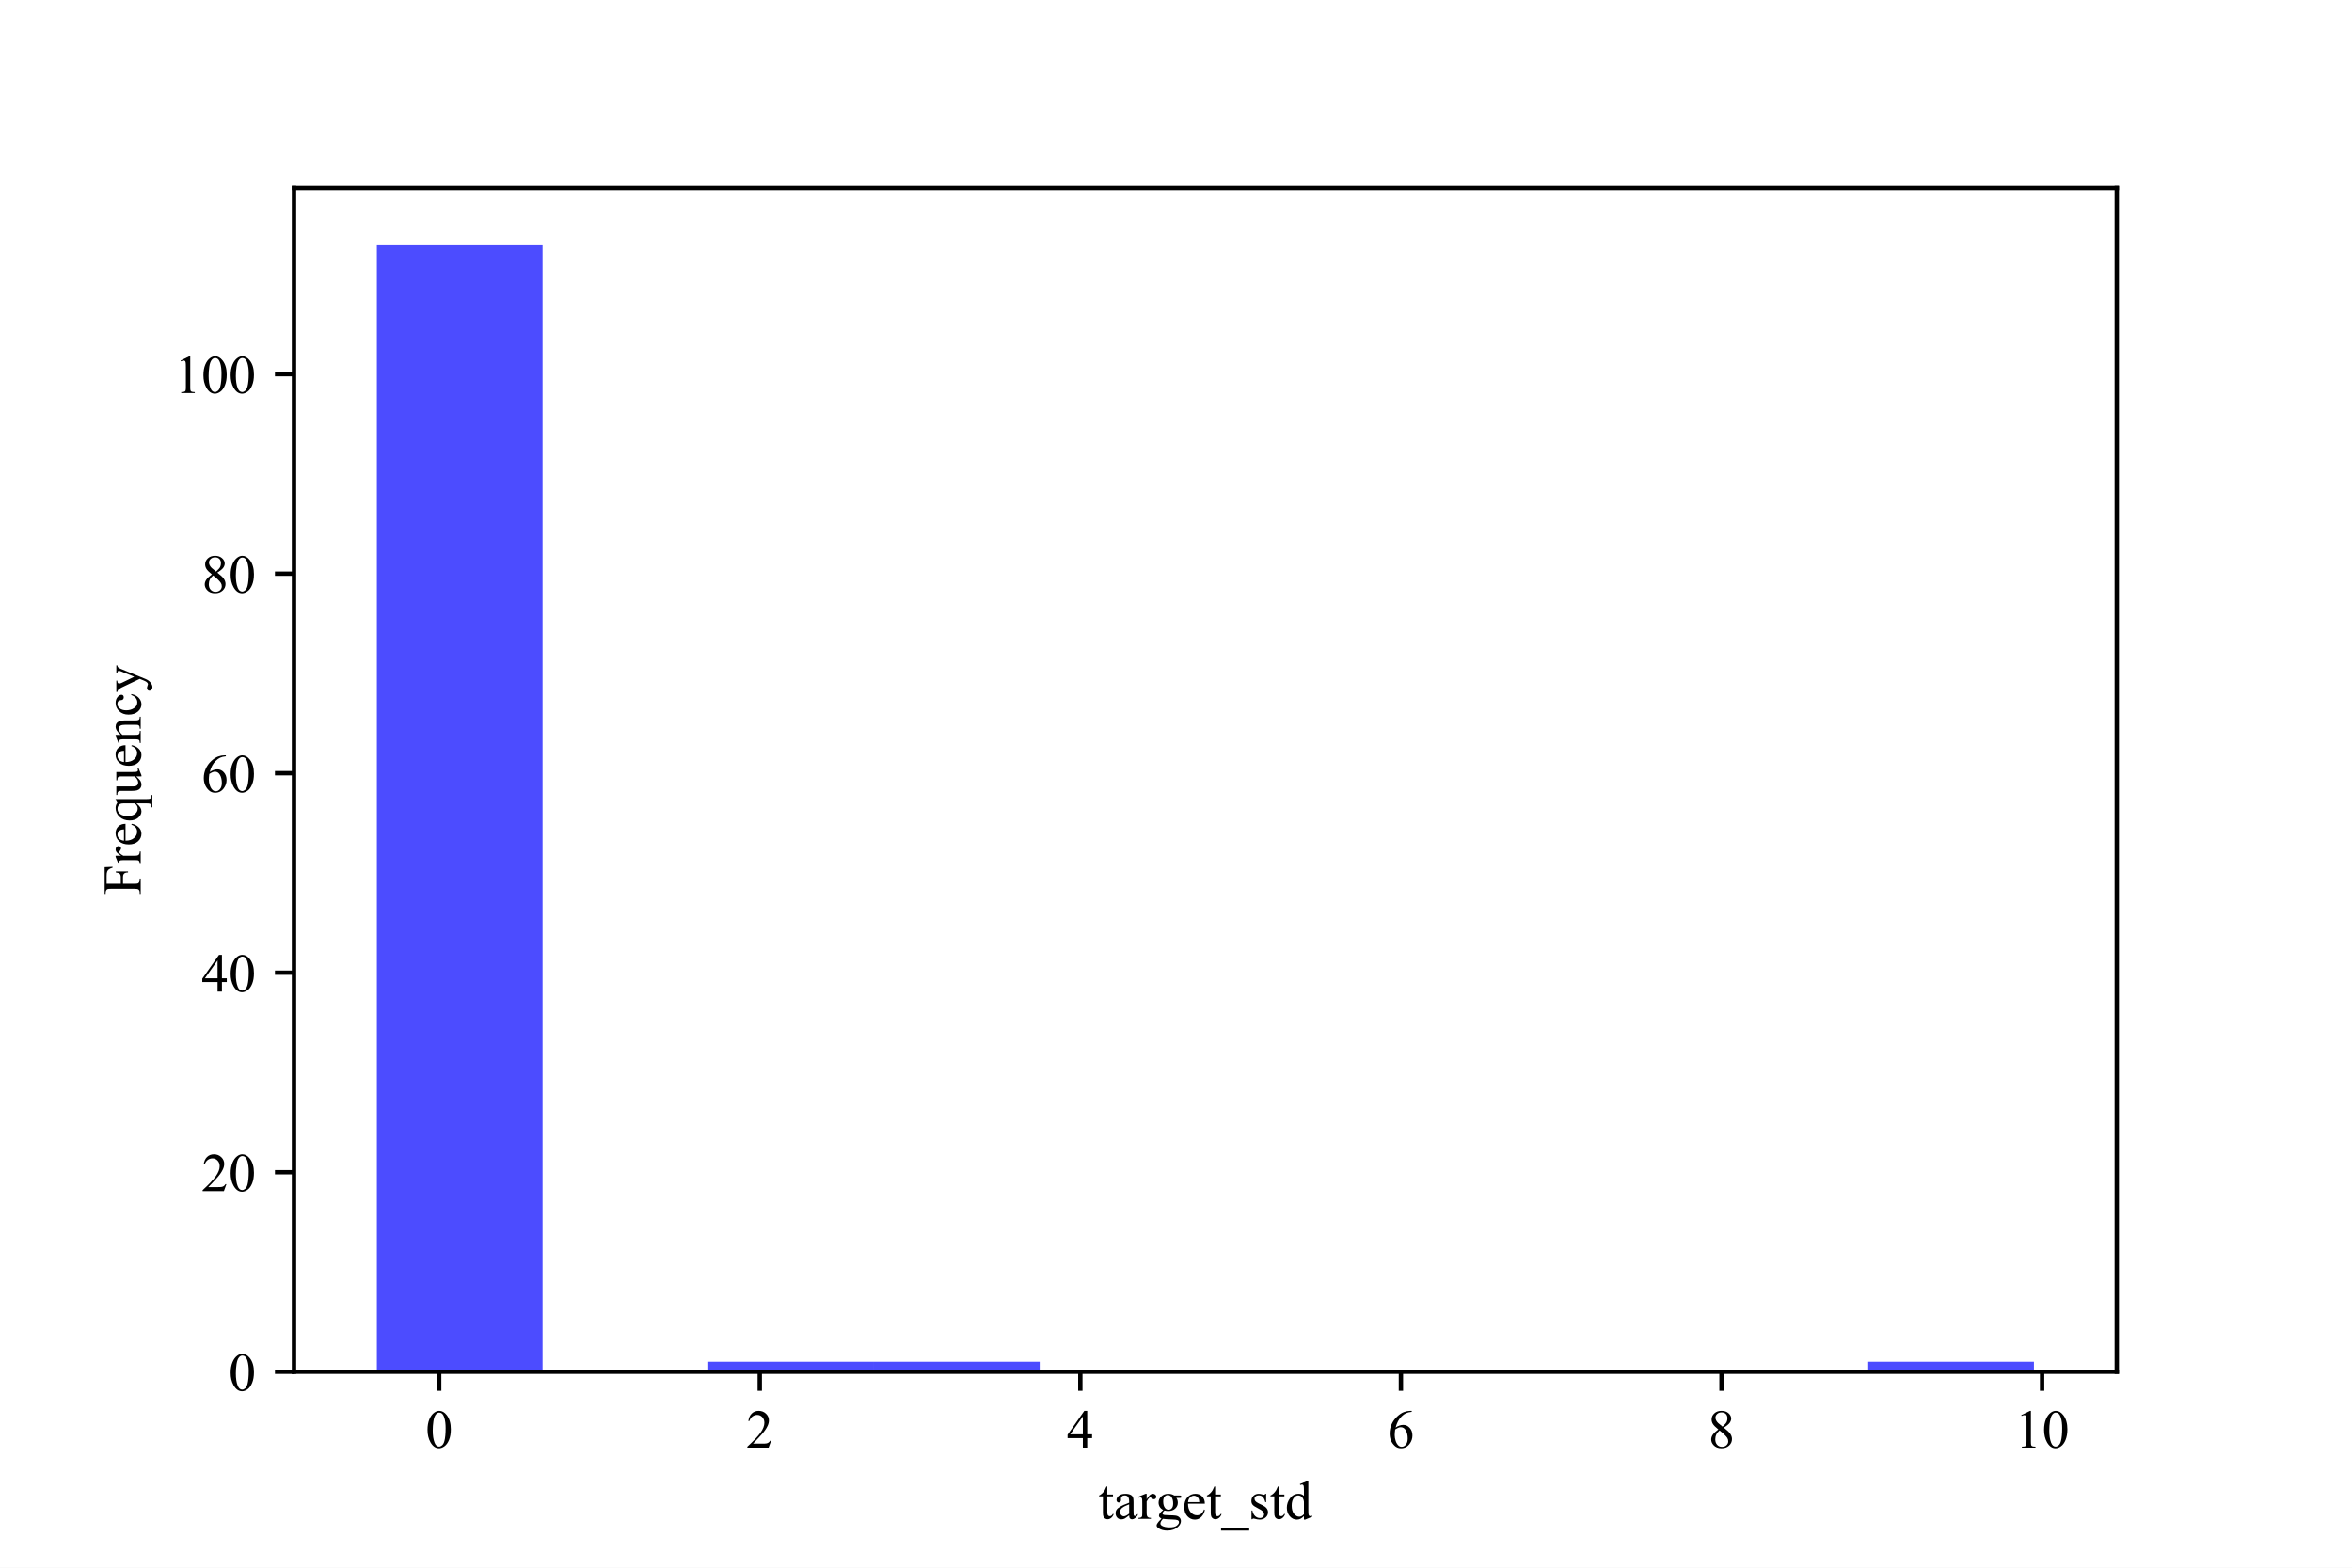
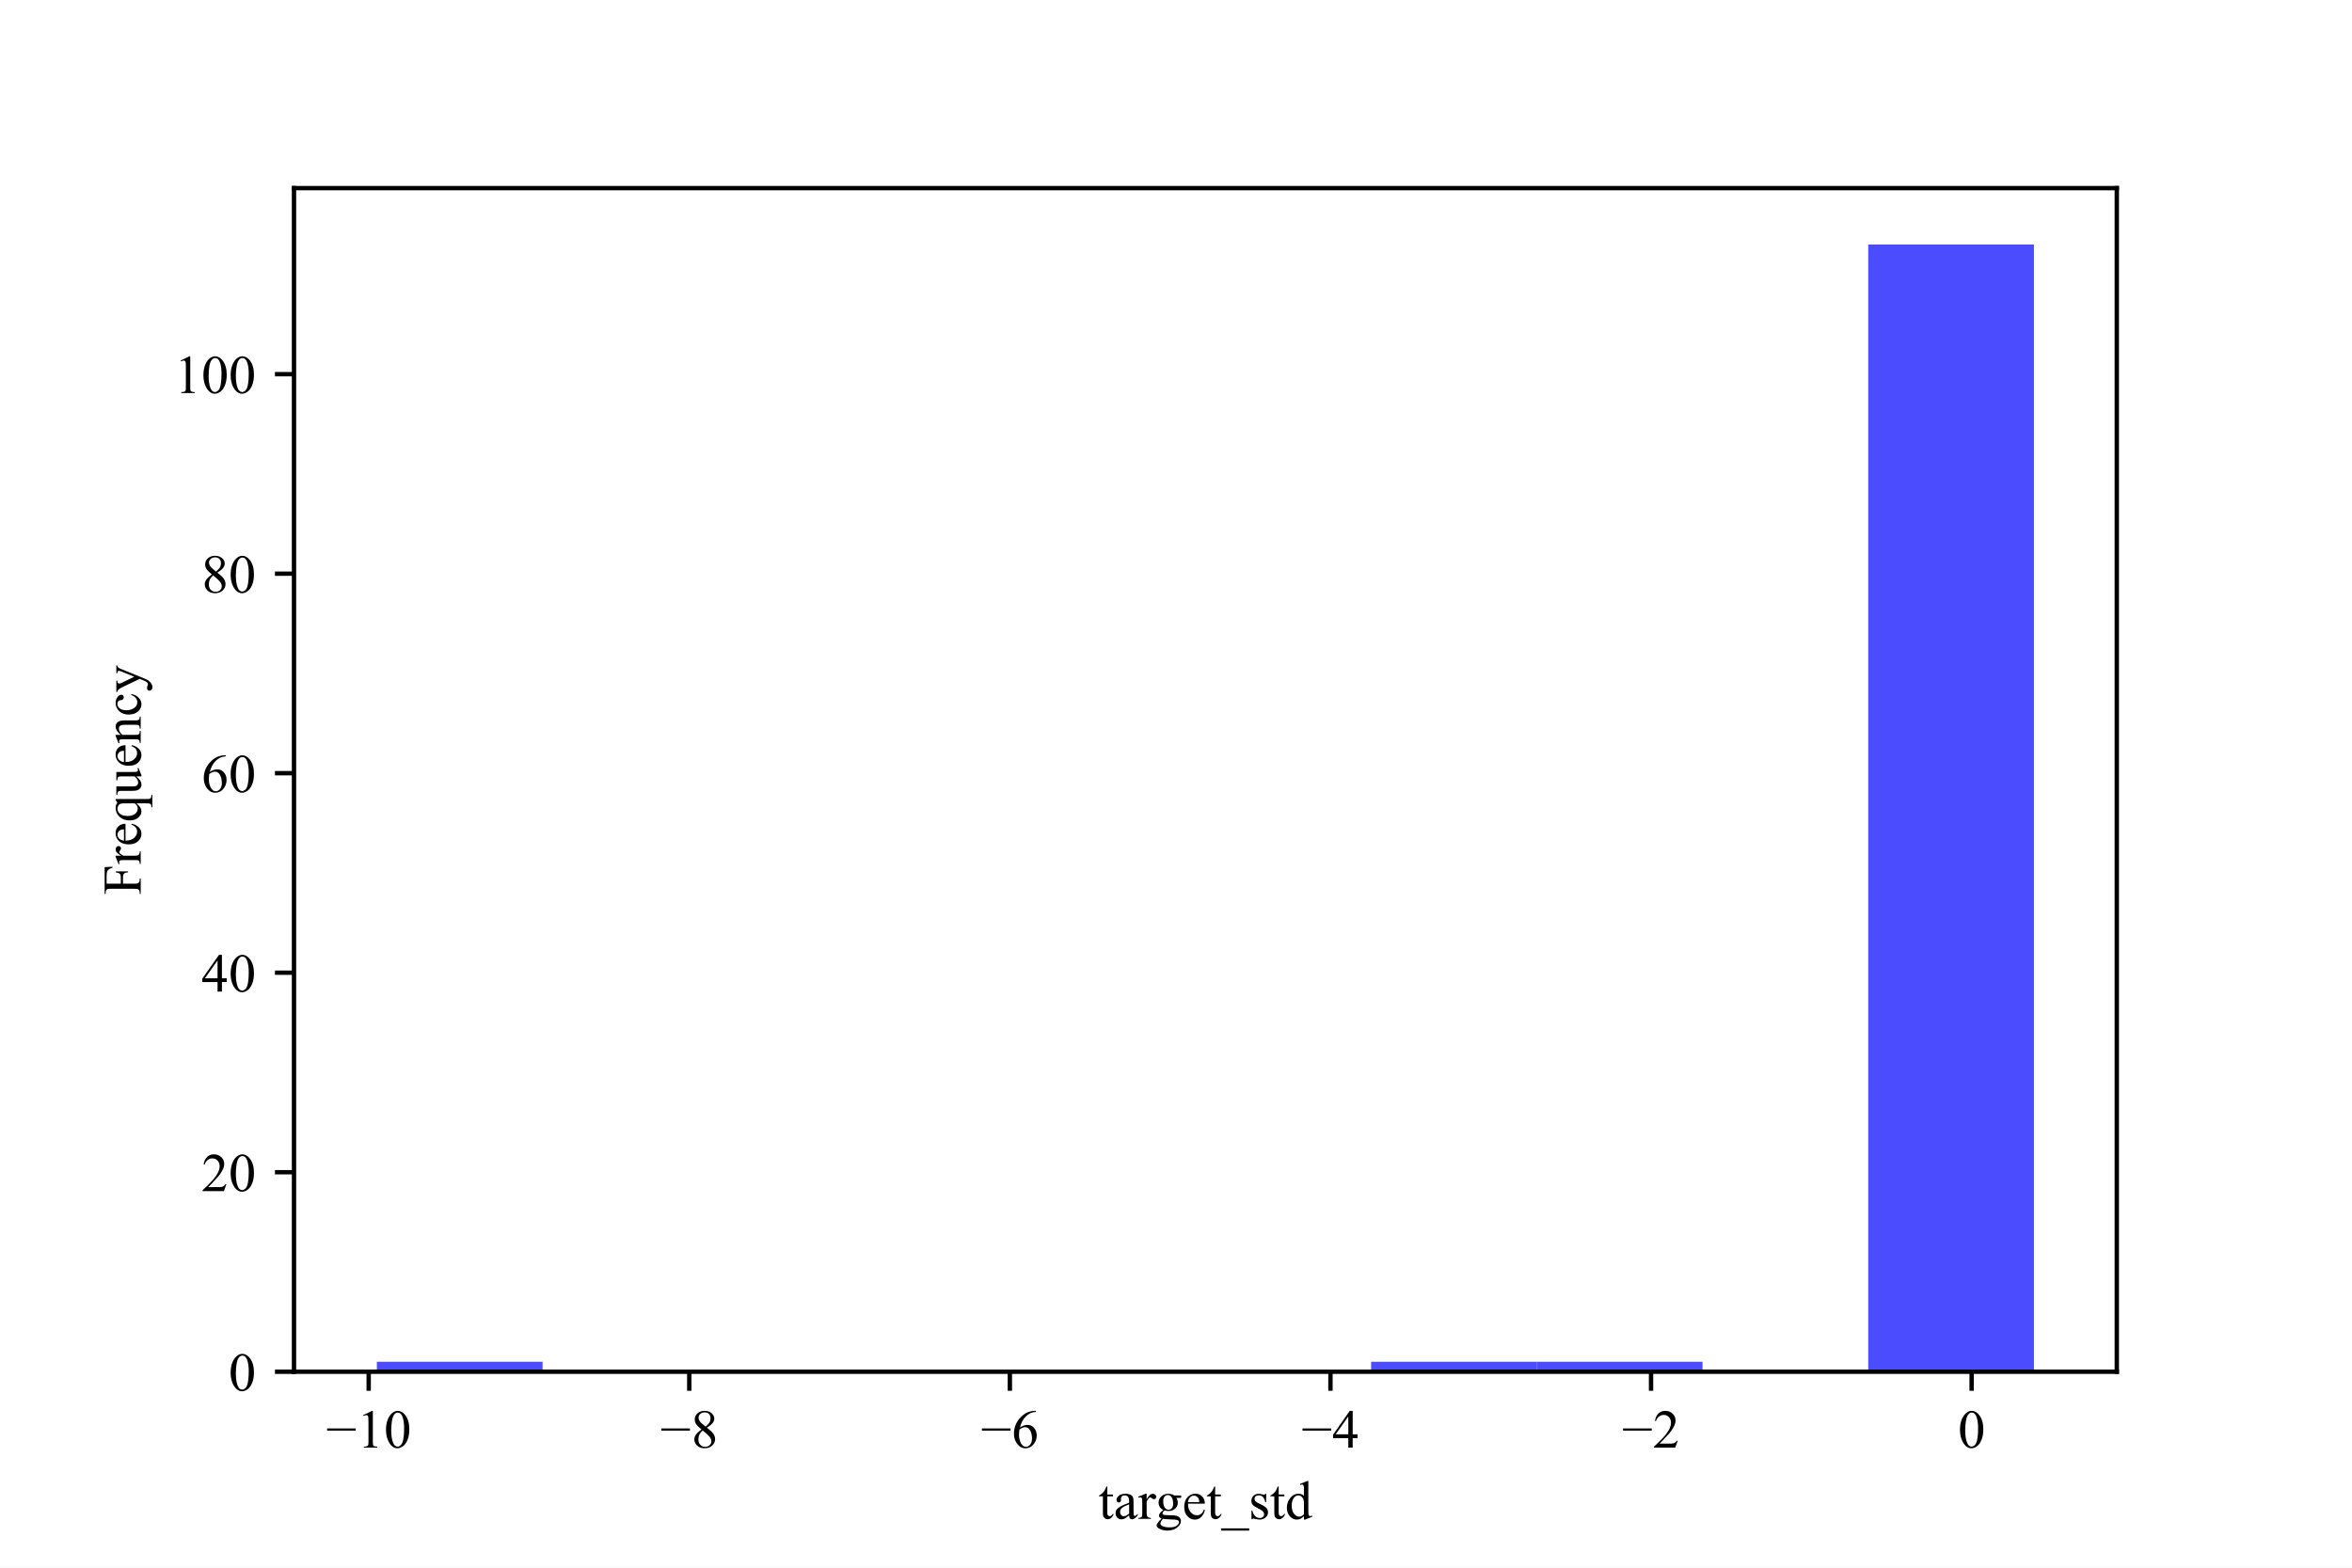
<svg xmlns="http://www.w3.org/2000/svg" xmlns:xlink="http://www.w3.org/1999/xlink" width="432pt" height="288pt" viewBox="0 0 432 288" version="1.1">
  <defs>
    <style type="text/css">*{stroke-linejoin: round; stroke-linecap: butt}</style>
  </defs>
  <g id="figure_1">
    <g id="patch_1">
      <path d="M 0 288  L 432 288  L 432 0  L 0 0  z " style="fill: #ffffff" />
    </g>
    <g id="axes_1">
      <g id="patch_2">
        <path d="M 54 252  L 388.8 252  L 388.8 34.56  L 54 34.56  z " style="fill: #ffffff" />
      </g>
      <g id="patch_3">
-         <path d="M 69.218 252  L 99.655 252  L 99.655 44.914  L 69.218 44.914  z " clip-path="url(#p105ea9bcc6)" style="fill: #0000ff; opacity: 0.7" />
+         <path d="M 69.218 252  L 99.655 252  L 99.655 250.167  L 69.218 250.167  z " clip-path="url(#pcab93cc1af)" style="fill: #0000ff; opacity: 0.7" />
      </g>
      <g id="patch_4">
-         <path d="M 99.655 252  L 130.091 252  L 130.091 252  L 99.655 252  z " clip-path="url(#p105ea9bcc6)" style="fill: #0000ff; opacity: 0.7" />
+         <path d="M 99.655 252  L 130.091 252  L 130.091 252  L 99.655 252  z " clip-path="url(#pcab93cc1af)" style="fill: #0000ff; opacity: 0.7" />
      </g>
      <g id="patch_5">
-         <path d="M 130.091 252  L 160.527 252  L 160.527 250.167  L 130.091 250.167  z " clip-path="url(#p105ea9bcc6)" style="fill: #0000ff; opacity: 0.7" />
+         <path d="M 130.091 252  L 160.527 252  L 160.527 252  L 130.091 252  z " clip-path="url(#pcab93cc1af)" style="fill: #0000ff; opacity: 0.7" />
      </g>
      <g id="patch_6">
-         <path d="M 160.527 252  L 190.964 252  L 190.964 250.167  L 160.527 250.167  z " clip-path="url(#p105ea9bcc6)" style="fill: #0000ff; opacity: 0.7" />
+         <path d="M 160.527 252  L 190.964 252  L 190.964 252  L 160.527 252  z " clip-path="url(#pcab93cc1af)" style="fill: #0000ff; opacity: 0.7" />
      </g>
      <g id="patch_7">
-         <path d="M 190.964 252  L 221.4 252  L 221.4 252  L 190.964 252  z " clip-path="url(#p105ea9bcc6)" style="fill: #0000ff; opacity: 0.7" />
+         <path d="M 190.964 252  L 221.4 252  L 221.4 252  L 190.964 252  z " clip-path="url(#pcab93cc1af)" style="fill: #0000ff; opacity: 0.7" />
      </g>
      <g id="patch_8">
-         <path d="M 221.4 252  L 251.836 252  L 251.836 252  L 221.4 252  z " clip-path="url(#p105ea9bcc6)" style="fill: #0000ff; opacity: 0.7" />
+         <path d="M 221.4 252  L 251.836 252  L 251.836 252  L 221.4 252  z " clip-path="url(#pcab93cc1af)" style="fill: #0000ff; opacity: 0.7" />
      </g>
      <g id="patch_9">
-         <path d="M 251.836 252  L 282.273 252  L 282.273 252  L 251.836 252  z " clip-path="url(#p105ea9bcc6)" style="fill: #0000ff; opacity: 0.7" />
+         <path d="M 251.836 252  L 282.273 252  L 282.273 250.167  L 251.836 250.167  z " clip-path="url(#pcab93cc1af)" style="fill: #0000ff; opacity: 0.7" />
      </g>
      <g id="patch_10">
-         <path d="M 282.273 252  L 312.709 252  L 312.709 252  L 282.273 252  z " clip-path="url(#p105ea9bcc6)" style="fill: #0000ff; opacity: 0.7" />
+         <path d="M 282.273 252  L 312.709 252  L 312.709 250.167  L 282.273 250.167  z " clip-path="url(#pcab93cc1af)" style="fill: #0000ff; opacity: 0.7" />
      </g>
      <g id="patch_11">
-         <path d="M 312.709 252  L 343.145 252  L 343.145 252  L 312.709 252  z " clip-path="url(#p105ea9bcc6)" style="fill: #0000ff; opacity: 0.7" />
+         <path d="M 312.709 252  L 343.145 252  L 343.145 252  L 312.709 252  z " clip-path="url(#pcab93cc1af)" style="fill: #0000ff; opacity: 0.7" />
      </g>
      <g id="patch_12">
-         <path d="M 343.145 252  L 373.582 252  L 373.582 250.167  L 343.145 250.167  z " clip-path="url(#p105ea9bcc6)" style="fill: #0000ff; opacity: 0.7" />
+         <path d="M 343.145 252  L 373.582 252  L 373.582 44.914  L 343.145 44.914  z " clip-path="url(#pcab93cc1af)" style="fill: #0000ff; opacity: 0.7" />
      </g>
      <g id="matplotlib.axis_1">
        <g id="xtick_1">
          <g id="line2d_1">
            <defs>
-               <path id="m9fa131b38a" d="M 0 0  L 0 3.5  " style="stroke: #000000; stroke-width: 0.8" />
-             </defs>
-             <g>
-               <use xlink:href="#m9fa131b38a" x="80.663" y="252" style="stroke: #000000; stroke-width: 0.8" />
+               <path id="md924052f7d" d="M 0 0  L 0 3.5  " style="stroke: #000000; stroke-width: 0.8" />
+             </defs>
+             <g>
+               <use xlink:href="#md924052f7d" x="67.718" y="252" style="stroke: #000000; stroke-width: 0.8" />
            </g>
          </g>
          <g id="text_1">
-             <g transform="translate(78.16316 265.9438) scale(0.1 -0.1)">
-               <defs>
+             <g transform="translate(59.89802 265.9438) scale(0.1 -0.1)">
+               <defs>
+                 <path id="TimesNewRomanPSMT-2212" d="M 3484 2000  L 116 2000  L 116 2256  L 3484 2256  L 3484 2000  z " transform="scale(0.015625)" />
+                 <path id="TimesNewRomanPSMT-31" d="M 750 3822  L 1781 4325  L 1884 4325  L 1884 747  Q 1884 391 1914 303  Q 1944 216 2037 169  Q 2131 122 2419 116  L 2419 0  L 825 0  L 825 116  Q 1125 122 1212 167  Q 1300 213 1334 289  Q 1369 366 1369 747  L 1369 3034  Q 1369 3497 1338 3628  Q 1316 3728 1258 3775  Q 1200 3822 1119 3822  Q 1003 3822 797 3725  L 750 3822  z " transform="scale(0.015625)" />
                <path id="TimesNewRomanPSMT-30" d="M 231 2094  Q 231 2819 450 3342  Q 669 3866 1031 4122  Q 1313 4325 1613 4325  Q 2100 4325 2488 3828  Q 2972 3213 2972 2159  Q 2972 1422 2759 906  Q 2547 391 2217 158  Q 1888 -75 1581 -75  Q 975 -75 572 641  Q 231 1244 231 2094  z M 844 2016  Q 844 1141 1059 588  Q 1238 122 1591 122  Q 1759 122 1940 273  Q 2122 425 2216 781  Q 2359 1319 2359 2297  Q 2359 3022 2209 3506  Q 2097 3866 1919 4016  Q 1791 4119 1609 4119  Q 1397 4119 1231 3928  Q 1006 3669 925 3112  Q 844 2556 844 2016  z " transform="scale(0.015625)" />
              </defs>
-               <use xlink:href="#TimesNewRomanPSMT-30" />
+               <use xlink:href="#TimesNewRomanPSMT-2212" />
+               <use xlink:href="#TimesNewRomanPSMT-31" x="56.396" />
+               <use xlink:href="#TimesNewRomanPSMT-30" x="106.396" />
            </g>
          </g>
        </g>
        <g id="xtick_2">
          <g id="line2d_2">
            <g>
-               <use xlink:href="#m9fa131b38a" x="139.547" y="252" style="stroke: #000000; stroke-width: 0.8" />
+               <use xlink:href="#md924052f7d" x="126.601" y="252" style="stroke: #000000; stroke-width: 0.8" />
            </g>
          </g>
          <g id="text_2">
-             <g transform="translate(137.047 265.9438) scale(0.1 -0.1)">
-               <defs>
-                 <path id="TimesNewRomanPSMT-32" d="M 2934 816  L 2638 0  L 138 0  L 138 116  Q 1241 1122 1691 1759  Q 2141 2397 2141 2925  Q 2141 3328 1894 3587  Q 1647 3847 1303 3847  Q 991 3847 742 3664  Q 494 3481 375 3128  L 259 3128  Q 338 3706 661 4015  Q 984 4325 1469 4325  Q 1984 4325 2329 3994  Q 2675 3663 2675 3213  Q 2675 2891 2525 2569  Q 2294 2063 1775 1497  Q 997 647 803 472  L 1909 472  Q 2247 472 2383 497  Q 2519 522 2628 598  Q 2738 675 2819 816  L 2934 816  z " transform="scale(0.015625)" />
-               </defs>
-               <use xlink:href="#TimesNewRomanPSMT-32" />
+             <g transform="translate(121.2819 265.9438) scale(0.1 -0.1)">
+               <defs>
+                 <path id="TimesNewRomanPSMT-38" d="M 1228 2134  Q 725 2547 579 2797  Q 434 3047 434 3316  Q 434 3728 753 4026  Q 1072 4325 1600 4325  Q 2113 4325 2425 4047  Q 2738 3769 2738 3413  Q 2738 3175 2569 2928  Q 2400 2681 1866 2347  Q 2416 1922 2594 1678  Q 2831 1359 2831 1006  Q 2831 559 2490 242  Q 2150 -75 1597 -75  Q 994 -75 656 303  Q 388 606 388 966  Q 388 1247 577 1523  Q 766 1800 1228 2134  z M 1719 2469  Q 2094 2806 2194 3001  Q 2294 3197 2294 3444  Q 2294 3772 2109 3958  Q 1925 4144 1606 4144  Q 1288 4144 1088 3959  Q 888 3775 888 3528  Q 888 3366 970 3203  Q 1053 3041 1206 2894  L 1719 2469  z M 1375 2016  Q 1116 1797 991 1539  Q 866 1281 866 981  Q 866 578 1086 336  Q 1306 94 1647 94  Q 1984 94 2187 284  Q 2391 475 2391 747  Q 2391 972 2272 1150  Q 2050 1481 1375 2016  z " transform="scale(0.015625)" />
+               </defs>
+               <use xlink:href="#TimesNewRomanPSMT-2212" />
+               <use xlink:href="#TimesNewRomanPSMT-38" x="56.396" />
            </g>
          </g>
        </g>
        <g id="xtick_3">
          <g id="line2d_3">
            <g>
-               <use xlink:href="#m9fa131b38a" x="198.431" y="252" style="stroke: #000000; stroke-width: 0.8" />
+               <use xlink:href="#md924052f7d" x="185.485" y="252" style="stroke: #000000; stroke-width: 0.8" />
            </g>
          </g>
          <g id="text_3">
-             <g transform="translate(195.9309 265.9438) scale(0.1 -0.1)">
-               <defs>
-                 <path id="TimesNewRomanPSMT-34" d="M 2978 1563  L 2978 1119  L 2409 1119  L 2409 0  L 1894 0  L 1894 1119  L 100 1119  L 100 1519  L 2066 4325  L 2409 4325  L 2409 1563  L 2978 1563  z M 1894 1563  L 1894 3666  L 406 1563  L 1894 1563  z " transform="scale(0.015625)" />
-               </defs>
-               <use xlink:href="#TimesNewRomanPSMT-34" />
+             <g transform="translate(180.1657 265.9438) scale(0.1 -0.1)">
+               <defs>
+                 <path id="TimesNewRomanPSMT-36" d="M 2869 4325  L 2869 4209  Q 2456 4169 2195 4045  Q 1934 3922 1679 3669  Q 1425 3416 1258 3105  Q 1091 2794 978 2366  Q 1428 2675 1881 2675  Q 2316 2675 2634 2325  Q 2953 1975 2953 1425  Q 2953 894 2631 456  Q 2244 -75 1606 -75  Q 1172 -75 869 213  Q 275 772 275 1663  Q 275 2231 503 2743  Q 731 3256 1154 3653  Q 1578 4050 1965 4187  Q 2353 4325 2688 4325  L 2869 4325  z M 925 2138  Q 869 1716 869 1456  Q 869 1156 980 804  Q 1091 453 1309 247  Q 1469 100 1697 100  Q 1969 100 2183 356  Q 2397 613 2397 1088  Q 2397 1622 2184 2012  Q 1972 2403 1581 2403  Q 1463 2403 1327 2353  Q 1191 2303 925 2138  z " transform="scale(0.015625)" />
+               </defs>
+               <use xlink:href="#TimesNewRomanPSMT-2212" />
+               <use xlink:href="#TimesNewRomanPSMT-36" x="56.396" />
            </g>
          </g>
        </g>
        <g id="xtick_4">
          <g id="line2d_4">
            <g>
-               <use xlink:href="#m9fa131b38a" x="257.315" y="252" style="stroke: #000000; stroke-width: 0.8" />
+               <use xlink:href="#md924052f7d" x="244.369" y="252" style="stroke: #000000; stroke-width: 0.8" />
            </g>
          </g>
          <g id="text_4">
-             <g transform="translate(254.8147 265.9438) scale(0.1 -0.1)">
-               <defs>
-                 <path id="TimesNewRomanPSMT-36" d="M 2869 4325  L 2869 4209  Q 2456 4169 2195 4045  Q 1934 3922 1679 3669  Q 1425 3416 1258 3105  Q 1091 2794 978 2366  Q 1428 2675 1881 2675  Q 2316 2675 2634 2325  Q 2953 1975 2953 1425  Q 2953 894 2631 456  Q 2244 -75 1606 -75  Q 1172 -75 869 213  Q 275 772 275 1663  Q 275 2231 503 2743  Q 731 3256 1154 3653  Q 1578 4050 1965 4187  Q 2353 4325 2688 4325  L 2869 4325  z M 925 2138  Q 869 1716 869 1456  Q 869 1156 980 804  Q 1091 453 1309 247  Q 1469 100 1697 100  Q 1969 100 2183 356  Q 2397 613 2397 1088  Q 2397 1622 2184 2012  Q 1972 2403 1581 2403  Q 1463 2403 1327 2353  Q 1191 2303 925 2138  z " transform="scale(0.015625)" />
-               </defs>
-               <use xlink:href="#TimesNewRomanPSMT-36" />
+             <g transform="translate(239.0496 265.9438) scale(0.1 -0.1)">
+               <defs>
+                 <path id="TimesNewRomanPSMT-34" d="M 2978 1563  L 2978 1119  L 2409 1119  L 2409 0  L 1894 0  L 1894 1119  L 100 1119  L 100 1519  L 2066 4325  L 2409 4325  L 2409 1563  L 2978 1563  z M 1894 1563  L 1894 3666  L 406 1563  L 1894 1563  z " transform="scale(0.015625)" />
+               </defs>
+               <use xlink:href="#TimesNewRomanPSMT-2212" />
+               <use xlink:href="#TimesNewRomanPSMT-34" x="56.396" />
            </g>
          </g>
        </g>
        <g id="xtick_5">
          <g id="line2d_5">
            <g>
-               <use xlink:href="#m9fa131b38a" x="316.199" y="252" style="stroke: #000000; stroke-width: 0.8" />
+               <use xlink:href="#md924052f7d" x="303.253" y="252" style="stroke: #000000; stroke-width: 0.8" />
            </g>
          </g>
          <g id="text_5">
-             <g transform="translate(313.6986 265.9438) scale(0.1 -0.1)">
-               <defs>
-                 <path id="TimesNewRomanPSMT-38" d="M 1228 2134  Q 725 2547 579 2797  Q 434 3047 434 3316  Q 434 3728 753 4026  Q 1072 4325 1600 4325  Q 2113 4325 2425 4047  Q 2738 3769 2738 3413  Q 2738 3175 2569 2928  Q 2400 2681 1866 2347  Q 2416 1922 2594 1678  Q 2831 1359 2831 1006  Q 2831 559 2490 242  Q 2150 -75 1597 -75  Q 994 -75 656 303  Q 388 606 388 966  Q 388 1247 577 1523  Q 766 1800 1228 2134  z M 1719 2469  Q 2094 2806 2194 3001  Q 2294 3197 2294 3444  Q 2294 3772 2109 3958  Q 1925 4144 1606 4144  Q 1288 4144 1088 3959  Q 888 3775 888 3528  Q 888 3366 970 3203  Q 1053 3041 1206 2894  L 1719 2469  z M 1375 2016  Q 1116 1797 991 1539  Q 866 1281 866 981  Q 866 578 1086 336  Q 1306 94 1647 94  Q 1984 94 2187 284  Q 2391 475 2391 747  Q 2391 972 2272 1150  Q 2050 1481 1375 2016  z " transform="scale(0.015625)" />
-               </defs>
-               <use xlink:href="#TimesNewRomanPSMT-38" />
+             <g transform="translate(297.9335 265.9438) scale(0.1 -0.1)">
+               <defs>
+                 <path id="TimesNewRomanPSMT-32" d="M 2934 816  L 2638 0  L 138 0  L 138 116  Q 1241 1122 1691 1759  Q 2141 2397 2141 2925  Q 2141 3328 1894 3587  Q 1647 3847 1303 3847  Q 991 3847 742 3664  Q 494 3481 375 3128  L 259 3128  Q 338 3706 661 4015  Q 984 4325 1469 4325  Q 1984 4325 2329 3994  Q 2675 3663 2675 3213  Q 2675 2891 2525 2569  Q 2294 2063 1775 1497  Q 997 647 803 472  L 1909 472  Q 2247 472 2383 497  Q 2519 522 2628 598  Q 2738 675 2819 816  L 2934 816  z " transform="scale(0.015625)" />
+               </defs>
+               <use xlink:href="#TimesNewRomanPSMT-2212" />
+               <use xlink:href="#TimesNewRomanPSMT-32" x="56.396" />
            </g>
          </g>
        </g>
        <g id="xtick_6">
          <g id="line2d_6">
            <g>
-               <use xlink:href="#m9fa131b38a" x="375.082" y="252" style="stroke: #000000; stroke-width: 0.8" />
+               <use xlink:href="#md924052f7d" x="362.137" y="252" style="stroke: #000000; stroke-width: 0.8" />
            </g>
          </g>
          <g id="text_6">
-             <g transform="translate(370.0825 265.9438) scale(0.1 -0.1)">
-               <defs>
-                 <path id="TimesNewRomanPSMT-31" d="M 750 3822  L 1781 4325  L 1884 4325  L 1884 747  Q 1884 391 1914 303  Q 1944 216 2037 169  Q 2131 122 2419 116  L 2419 0  L 825 0  L 825 116  Q 1125 122 1212 167  Q 1300 213 1334 289  Q 1369 366 1369 747  L 1369 3034  Q 1369 3497 1338 3628  Q 1316 3728 1258 3775  Q 1200 3822 1119 3822  Q 1003 3822 797 3725  L 750 3822  z " transform="scale(0.015625)" />
-               </defs>
-               <use xlink:href="#TimesNewRomanPSMT-31" />
-               <use xlink:href="#TimesNewRomanPSMT-30" x="50" />
+             <g transform="translate(359.6368 265.9438) scale(0.1 -0.1)">
+               <use xlink:href="#TimesNewRomanPSMT-30" />
            </g>
          </g>
        </g>
        <g id="text_7">
          <g transform="translate(201.7703 279.0266) scale(0.1 -0.1)">
            <defs>
              <path id="TimesNewRomanPSMT-74" d="M 1031 3803  L 1031 2863  L 1700 2863  L 1700 2644  L 1031 2644  L 1031 788  Q 1031 509 1111 412  Q 1191 316 1316 316  Q 1419 316 1516 380  Q 1613 444 1666 569  L 1788 569  Q 1678 263 1478 108  Q 1278 -47 1066 -47  Q 922 -47 784 33  Q 647 113 581 261  Q 516 409 516 719  L 516 2644  L 63 2644  L 63 2747  Q 234 2816 414 2980  Q 594 3144 734 3369  Q 806 3488 934 3803  L 1031 3803  z " transform="scale(0.015625)" />
              <path id="TimesNewRomanPSMT-61" d="M 1822 413  Q 1381 72 1269 19  Q 1100 -59 909 -59  Q 613 -59 420 144  Q 228 347 228 678  Q 228 888 322 1041  Q 450 1253 767 1440  Q 1084 1628 1822 1897  L 1822 2009  Q 1822 2438 1686 2597  Q 1550 2756 1291 2756  Q 1094 2756 978 2650  Q 859 2544 859 2406  L 866 2225  Q 866 2081 792 2003  Q 719 1925 600 1925  Q 484 1925 411 2006  Q 338 2088 338 2228  Q 338 2497 613 2722  Q 888 2947 1384 2947  Q 1766 2947 2009 2819  Q 2194 2722 2281 2516  Q 2338 2381 2338 1966  L 2338 994  Q 2338 584 2353 492  Q 2369 400 2405 369  Q 2441 338 2488 338  Q 2538 338 2575 359  Q 2641 400 2828 588  L 2828 413  Q 2478 -56 2159 -56  Q 2006 -56 1915 50  Q 1825 156 1822 413  z M 1822 616  L 1822 1706  Q 1350 1519 1213 1441  Q 966 1303 859 1153  Q 753 1003 753 825  Q 753 600 887 451  Q 1022 303 1197 303  Q 1434 303 1822 616  z " transform="scale(0.015625)" />
              <path id="TimesNewRomanPSMT-72" d="M 1038 2947  L 1038 2303  Q 1397 2947 1775 2947  Q 1947 2947 2059 2842  Q 2172 2738 2172 2600  Q 2172 2478 2090 2393  Q 2009 2309 1897 2309  Q 1788 2309 1652 2417  Q 1516 2525 1450 2525  Q 1394 2525 1328 2463  Q 1188 2334 1038 2041  L 1038 669  Q 1038 431 1097 309  Q 1138 225 1241 169  Q 1344 113 1538 113  L 1538 0  L 72 0  L 72 113  Q 291 113 397 181  Q 475 231 506 341  Q 522 394 522 644  L 522 1753  Q 522 2253 501 2348  Q 481 2444 426 2487  Q 372 2531 291 2531  Q 194 2531 72 2484  L 41 2597  L 906 2947  L 1038 2947  z " transform="scale(0.015625)" />
              <path id="TimesNewRomanPSMT-67" d="M 966 1044  Q 703 1172 562 1401  Q 422 1631 422 1909  Q 422 2334 742 2640  Q 1063 2947 1563 2947  Q 1972 2947 2272 2747  L 2878 2747  Q 3013 2747 3034 2739  Q 3056 2731 3066 2713  Q 3084 2684 3084 2613  Q 3084 2531 3069 2500  Q 3059 2484 3036 2475  Q 3013 2466 2878 2466  L 2506 2466  Q 2681 2241 2681 1891  Q 2681 1491 2375 1206  Q 2069 922 1553 922  Q 1341 922 1119 984  Q 981 866 932 777  Q 884 688 884 625  Q 884 572 936 522  Q 988 472 1138 450  Q 1225 438 1575 428  Q 2219 413 2409 384  Q 2700 344 2873 169  Q 3047 -6 3047 -263  Q 3047 -616 2716 -925  Q 2228 -1381 1444 -1381  Q 841 -1381 425 -1109  Q 191 -953 191 -784  Q 191 -709 225 -634  Q 278 -519 444 -313  Q 466 -284 763 25  Q 600 122 533 198  Q 466 275 466 372  Q 466 481 555 628  Q 644 775 966 1044  z M 1509 2797  Q 1278 2797 1122 2612  Q 966 2428 966 2047  Q 966 1553 1178 1281  Q 1341 1075 1591 1075  Q 1828 1075 1981 1253  Q 2134 1431 2134 1813  Q 2134 2309 1919 2591  Q 1759 2797 1509 2797  z M 934 0  Q 788 -159 713 -296  Q 638 -434 638 -550  Q 638 -700 819 -813  Q 1131 -1006 1722 -1006  Q 2284 -1006 2551 -807  Q 2819 -609 2819 -384  Q 2819 -222 2659 -153  Q 2497 -84 2016 -72  Q 1313 -53 934 0  z " transform="scale(0.015625)" />
              <path id="TimesNewRomanPSMT-65" d="M 681 1784  Q 678 1147 991 784  Q 1303 422 1725 422  Q 2006 422 2214 576  Q 2422 731 2563 1106  L 2659 1044  Q 2594 616 2278 264  Q 1963 -88 1488 -88  Q 972 -88 605 314  Q 238 716 238 1394  Q 238 2128 614 2539  Q 991 2950 1559 2950  Q 2041 2950 2350 2633  Q 2659 2316 2659 1784  L 681 1784  z M 681 1966  L 2006 1966  Q 1991 2241 1941 2353  Q 1863 2528 1708 2628  Q 1553 2728 1384 2728  Q 1125 2728 920 2526  Q 716 2325 681 1966  z " transform="scale(0.015625)" />
              <path id="TimesNewRomanPSMT-5f" d="M 3256 -1381  L -53 -1381  L -53 -1119  L 3256 -1119  L 3256 -1381  z " transform="scale(0.015625)" />
              <path id="TimesNewRomanPSMT-73" d="M 2050 2947  L 2050 1972  L 1947 1972  Q 1828 2431 1642 2597  Q 1456 2763 1169 2763  Q 950 2763 815 2647  Q 681 2531 681 2391  Q 681 2216 781 2091  Q 878 1963 1175 1819  L 1631 1597  Q 2266 1288 2266 781  Q 2266 391 1970 151  Q 1675 -88 1309 -88  Q 1047 -88 709 6  Q 606 38 541 38  Q 469 38 428 -44  L 325 -44  L 325 978  L 428 978  Q 516 541 762 319  Q 1009 97 1316 97  Q 1531 97 1667 223  Q 1803 350 1803 528  Q 1803 744 1651 891  Q 1500 1038 1047 1263  Q 594 1488 453 1669  Q 313 1847 313 2119  Q 313 2472 555 2709  Q 797 2947 1181 2947  Q 1350 2947 1591 2875  Q 1750 2828 1803 2828  Q 1853 2828 1881 2850  Q 1909 2872 1947 2947  L 2050 2947  z " transform="scale(0.015625)" />
              <path id="TimesNewRomanPSMT-64" d="M 2222 322  Q 2013 103 1813 7  Q 1613 -88 1381 -88  Q 913 -88 563 304  Q 213 697 213 1313  Q 213 1928 600 2439  Q 988 2950 1597 2950  Q 1975 2950 2222 2709  L 2222 3238  Q 2222 3728 2198 3840  Q 2175 3953 2125 3993  Q 2075 4034 2000 4034  Q 1919 4034 1784 3984  L 1744 4094  L 2597 4444  L 2738 4444  L 2738 1134  Q 2738 631 2761 520  Q 2784 409 2836 365  Q 2888 322 2956 322  Q 3041 322 3181 375  L 3216 266  L 2366 -88  L 2222 -88  L 2222 322  z M 2222 541  L 2222 2016  Q 2203 2228 2109 2403  Q 2016 2578 1861 2667  Q 1706 2756 1559 2756  Q 1284 2756 1069 2509  Q 784 2184 784 1559  Q 784 928 1059 592  Q 1334 256 1672 256  Q 1956 256 2222 541  z " transform="scale(0.015625)" />
            </defs>
            <use xlink:href="#TimesNewRomanPSMT-74" />
            <use xlink:href="#TimesNewRomanPSMT-61" x="27.783" />
            <use xlink:href="#TimesNewRomanPSMT-72" x="72.168" />
            <use xlink:href="#TimesNewRomanPSMT-67" x="103.719" />
            <use xlink:href="#TimesNewRomanPSMT-65" x="153.719" />
            <use xlink:href="#TimesNewRomanPSMT-74" x="198.104" />
            <use xlink:href="#TimesNewRomanPSMT-5f" x="225.887" />
            <use xlink:href="#TimesNewRomanPSMT-73" x="275.887" />
            <use xlink:href="#TimesNewRomanPSMT-74" x="314.803" />
            <use xlink:href="#TimesNewRomanPSMT-64" x="342.586" />
          </g>
        </g>
      </g>
      <g id="matplotlib.axis_2">
        <g id="ytick_1">
          <g id="line2d_7">
            <defs>
-               <path id="m147e8102bf" d="M 0 0  L -3.5 0  " style="stroke: #000000; stroke-width: 0.8" />
-             </defs>
-             <g>
-               <use xlink:href="#m147e8102bf" x="54" y="252" style="stroke: #000000; stroke-width: 0.8" />
+               <path id="m7cbe07c9b6" d="M 0 0  L -3.5 0  " style="stroke: #000000; stroke-width: 0.8" />
+             </defs>
+             <g>
+               <use xlink:href="#m7cbe07c9b6" x="54" y="252" style="stroke: #000000; stroke-width: 0.8" />
            </g>
          </g>
          <g id="text_8">
            <g transform="translate(42 255.4719) scale(0.1 -0.1)">
              <use xlink:href="#TimesNewRomanPSMT-30" />
            </g>
          </g>
        </g>
        <g id="ytick_2">
          <g id="line2d_8">
            <g>
-               <use xlink:href="#m147e8102bf" x="54" y="215.348" style="stroke: #000000; stroke-width: 0.8" />
+               <use xlink:href="#m7cbe07c9b6" x="54" y="215.348" style="stroke: #000000; stroke-width: 0.8" />
            </g>
          </g>
          <g id="text_9">
            <g transform="translate(37 218.8195) scale(0.1 -0.1)">
              <use xlink:href="#TimesNewRomanPSMT-32" />
              <use xlink:href="#TimesNewRomanPSMT-30" x="50" />
            </g>
          </g>
        </g>
        <g id="ytick_3">
          <g id="line2d_9">
            <g>
-               <use xlink:href="#m147e8102bf" x="54" y="178.695" style="stroke: #000000; stroke-width: 0.8" />
+               <use xlink:href="#m7cbe07c9b6" x="54" y="178.695" style="stroke: #000000; stroke-width: 0.8" />
            </g>
          </g>
          <g id="text_10">
            <g transform="translate(37 182.1672) scale(0.1 -0.1)">
              <use xlink:href="#TimesNewRomanPSMT-34" />
              <use xlink:href="#TimesNewRomanPSMT-30" x="50" />
            </g>
          </g>
        </g>
        <g id="ytick_4">
          <g id="line2d_10">
            <g>
-               <use xlink:href="#m147e8102bf" x="54" y="142.043" style="stroke: #000000; stroke-width: 0.8" />
+               <use xlink:href="#m7cbe07c9b6" x="54" y="142.043" style="stroke: #000000; stroke-width: 0.8" />
            </g>
          </g>
          <g id="text_11">
            <g transform="translate(37 145.5149) scale(0.1 -0.1)">
              <use xlink:href="#TimesNewRomanPSMT-36" />
              <use xlink:href="#TimesNewRomanPSMT-30" x="50" />
            </g>
          </g>
        </g>
        <g id="ytick_5">
          <g id="line2d_11">
            <g>
-               <use xlink:href="#m147e8102bf" x="54" y="105.391" style="stroke: #000000; stroke-width: 0.8" />
+               <use xlink:href="#m7cbe07c9b6" x="54" y="105.391" style="stroke: #000000; stroke-width: 0.8" />
            </g>
          </g>
          <g id="text_12">
            <g transform="translate(37 108.8625) scale(0.1 -0.1)">
              <use xlink:href="#TimesNewRomanPSMT-38" />
              <use xlink:href="#TimesNewRomanPSMT-30" x="50" />
            </g>
          </g>
        </g>
        <g id="ytick_6">
          <g id="line2d_12">
            <g>
-               <use xlink:href="#m147e8102bf" x="54" y="68.738" style="stroke: #000000; stroke-width: 0.8" />
+               <use xlink:href="#m7cbe07c9b6" x="54" y="68.738" style="stroke: #000000; stroke-width: 0.8" />
            </g>
          </g>
          <g id="text_13">
            <g transform="translate(32 72.21018) scale(0.1 -0.1)">
              <use xlink:href="#TimesNewRomanPSMT-31" />
              <use xlink:href="#TimesNewRomanPSMT-30" x="50" />
              <use xlink:href="#TimesNewRomanPSMT-30" x="100" />
            </g>
          </g>
        </g>
        <g id="text_14">
          <g transform="translate(25.84219 164.3839) rotate(-90) scale(0.1 -0.1)">
            <defs>
              <path id="TimesNewRomanPSMT-46" d="M 1309 4006  L 1309 2341  L 2081 2341  Q 2347 2341 2470 2458  Q 2594 2575 2634 2922  L 2750 2922  L 2750 1488  L 2634 1488  Q 2631 1734 2570 1850  Q 2509 1966 2401 2023  Q 2294 2081 2081 2081  L 1309 2081  L 1309 750  Q 1309 428 1350 325  Q 1381 247 1481 191  Q 1619 116 1769 116  L 1922 116  L 1922 0  L 103 0  L 103 116  L 253 116  Q 516 116 634 269  Q 709 369 709 750  L 709 3488  Q 709 3809 669 3913  Q 638 3991 541 4047  Q 406 4122 253 4122  L 103 4122  L 103 4238  L 3256 4238  L 3297 3306  L 3188 3306  Q 3106 3603 2998 3742  Q 2891 3881 2733 3943  Q 2575 4006 2244 4006  L 1309 4006  z " transform="scale(0.015625)" />
              <path id="TimesNewRomanPSMT-71" d="M 2734 2947  L 2734 -734  Q 2734 -1009 2771 -1087  Q 2809 -1166 2889 -1209  Q 2969 -1253 3200 -1253  L 3200 -1369  L 1756 -1369  L 1756 -1253  L 1816 -1253  Q 1991 -1253 2081 -1203  Q 2144 -1169 2181 -1080  Q 2219 -991 2219 -734  L 2219 497  Q 1934 159 1721 35  Q 1509 -88 1281 -88  Q 866 -88 539 290  Q 213 669 213 1303  Q 213 2031 644 2489  Q 1075 2947 1684 2947  Q 1863 2947 2013 2897  Q 2163 2847 2281 2747  Q 2463 2834 2628 2947  L 2734 2947  z M 2219 694  L 2219 2038  Q 2219 2272 2158 2406  Q 2097 2541 1940 2634  Q 1784 2728 1588 2728  Q 1238 2728 988 2431  Q 738 2134 738 1531  Q 738 953 992 653  Q 1247 353 1606 353  Q 1791 353 1934 433  Q 2078 513 2219 694  z " transform="scale(0.015625)" />
              <path id="TimesNewRomanPSMT-75" d="M 2709 2863  L 2709 1128  Q 2709 631 2732 520  Q 2756 409 2807 365  Q 2859 322 2928 322  Q 3025 322 3147 375  L 3191 266  L 2334 -88  L 2194 -88  L 2194 519  Q 1825 119 1631 15  Q 1438 -88 1222 -88  Q 981 -88 804 51  Q 628 191 559 409  Q 491 628 491 1028  L 491 2306  Q 491 2509 447 2587  Q 403 2666 317 2708  Q 231 2750 6 2747  L 6 2863  L 1009 2863  L 1009 947  Q 1009 547 1148 422  Q 1288 297 1484 297  Q 1619 297 1789 381  Q 1959 466 2194 703  L 2194 2325  Q 2194 2569 2105 2655  Q 2016 2741 1734 2747  L 1734 2863  L 2709 2863  z " transform="scale(0.015625)" />
              <path id="TimesNewRomanPSMT-6e" d="M 1034 2341  Q 1538 2947 1994 2947  Q 2228 2947 2397 2830  Q 2566 2713 2666 2444  Q 2734 2256 2734 1869  L 2734 647  Q 2734 375 2778 278  Q 2813 200 2889 156  Q 2966 113 3172 113  L 3172 0  L 1756 0  L 1756 113  L 1816 113  Q 2016 113 2095 173  Q 2175 234 2206 353  Q 2219 400 2219 647  L 2219 1819  Q 2219 2209 2117 2386  Q 2016 2563 1775 2563  Q 1403 2563 1034 2156  L 1034 647  Q 1034 356 1069 288  Q 1113 197 1189 155  Q 1266 113 1500 113  L 1500 0  L 84 0  L 84 113  L 147 113  Q 366 113 442 223  Q 519 334 519 647  L 519 1709  Q 519 2225 495 2337  Q 472 2450 423 2490  Q 375 2531 294 2531  Q 206 2531 84 2484  L 38 2597  L 900 2947  L 1034 2947  L 1034 2341  z " transform="scale(0.015625)" />
              <path id="TimesNewRomanPSMT-63" d="M 2631 1088  Q 2516 522 2178 217  Q 1841 -88 1431 -88  Q 944 -88 581 321  Q 219 731 219 1428  Q 219 2103 620 2525  Q 1022 2947 1584 2947  Q 2006 2947 2278 2723  Q 2550 2500 2550 2259  Q 2550 2141 2473 2067  Q 2397 1994 2259 1994  Q 2075 1994 1981 2113  Q 1928 2178 1911 2362  Q 1894 2547 1784 2644  Q 1675 2738 1481 2738  Q 1169 2738 978 2506  Q 725 2200 725 1697  Q 725 1184 976 792  Q 1228 400 1656 400  Q 1963 400 2206 609  Q 2378 753 2541 1131  L 2631 1088  z " transform="scale(0.015625)" />
              <path id="TimesNewRomanPSMT-79" d="M 38 2863  L 1372 2863  L 1372 2747  L 1306 2747  Q 1166 2747 1095 2686  Q 1025 2625 1025 2534  Q 1025 2413 1128 2197  L 1825 753  L 2466 2334  Q 2519 2463 2519 2588  Q 2519 2644 2497 2672  Q 2472 2706 2419 2726  Q 2366 2747 2231 2747  L 2231 2863  L 3163 2863  L 3163 2747  Q 3047 2734 2984 2696  Q 2922 2659 2847 2556  Q 2819 2513 2741 2316  L 1575 -541  Q 1406 -956 1132 -1168  Q 859 -1381 606 -1381  Q 422 -1381 303 -1275  Q 184 -1169 184 -1031  Q 184 -900 270 -820  Q 356 -741 506 -741  Q 609 -741 788 -809  Q 913 -856 944 -856  Q 1038 -856 1148 -759  Q 1259 -663 1372 -384  L 1575 113  L 547 2272  Q 500 2369 397 2513  Q 319 2622 269 2659  Q 197 2709 38 2747  L 38 2863  z " transform="scale(0.015625)" />
            </defs>
            <use xlink:href="#TimesNewRomanPSMT-46" />
            <use xlink:href="#TimesNewRomanPSMT-72" x="55.615" />
            <use xlink:href="#TimesNewRomanPSMT-65" x="88.916" />
            <use xlink:href="#TimesNewRomanPSMT-71" x="133.301" />
            <use xlink:href="#TimesNewRomanPSMT-75" x="183.301" />
            <use xlink:href="#TimesNewRomanPSMT-65" x="233.301" />
            <use xlink:href="#TimesNewRomanPSMT-6e" x="277.686" />
            <use xlink:href="#TimesNewRomanPSMT-63" x="327.686" />
            <use xlink:href="#TimesNewRomanPSMT-79" x="372.07" />
          </g>
        </g>
      </g>
      <g id="patch_13">
        <path d="M 54 252  L 54 34.56  " style="fill: none; stroke: #000000; stroke-width: 0.8; stroke-linejoin: miter; stroke-linecap: square" />
      </g>
      <g id="patch_14">
        <path d="M 388.8 252  L 388.8 34.56  " style="fill: none; stroke: #000000; stroke-width: 0.8; stroke-linejoin: miter; stroke-linecap: square" />
      </g>
      <g id="patch_15">
        <path d="M 54 252  L 388.8 252  " style="fill: none; stroke: #000000; stroke-width: 0.8; stroke-linejoin: miter; stroke-linecap: square" />
      </g>
      <g id="patch_16">
        <path d="M 54 34.56  L 388.8 34.56  " style="fill: none; stroke: #000000; stroke-width: 0.8; stroke-linejoin: miter; stroke-linecap: square" />
      </g>
    </g>
  </g>
  <defs>
-     <clipPath id="p105ea9bcc6">
+     <clipPath id="pcab93cc1af">
      <rect x="54" y="34.56" width="334.8" height="217.44" />
    </clipPath>
  </defs>
</svg>
